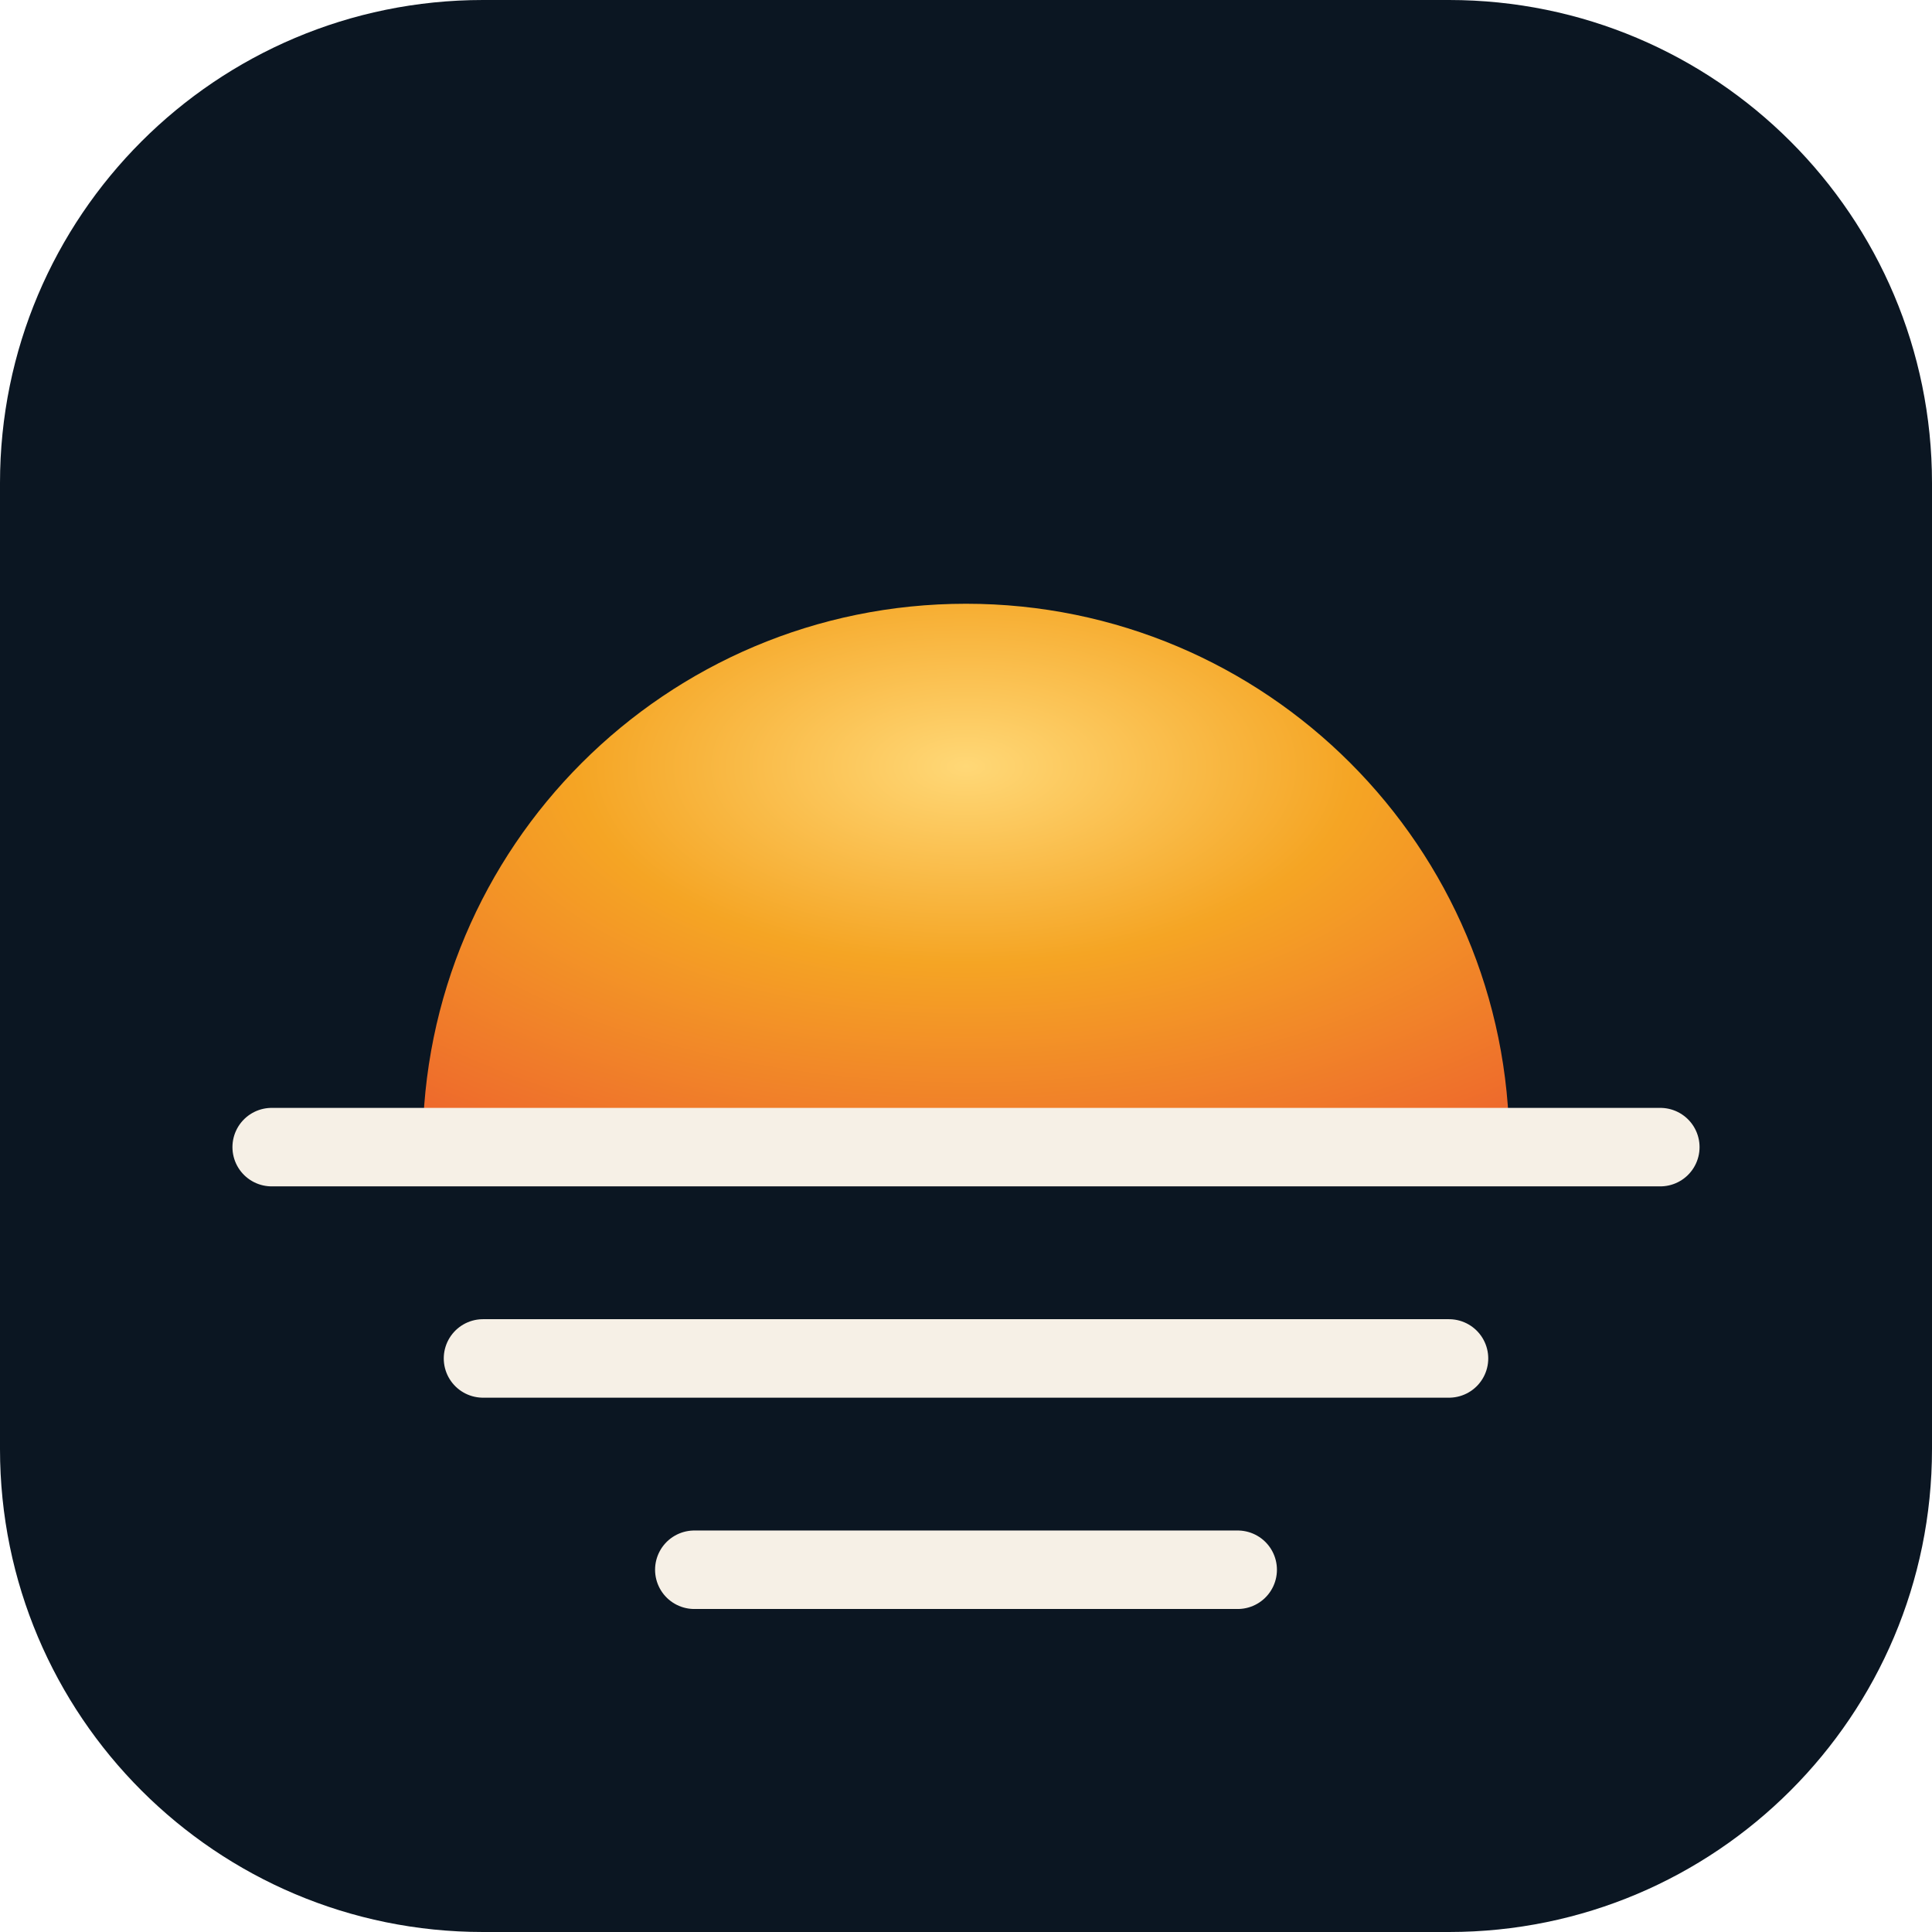
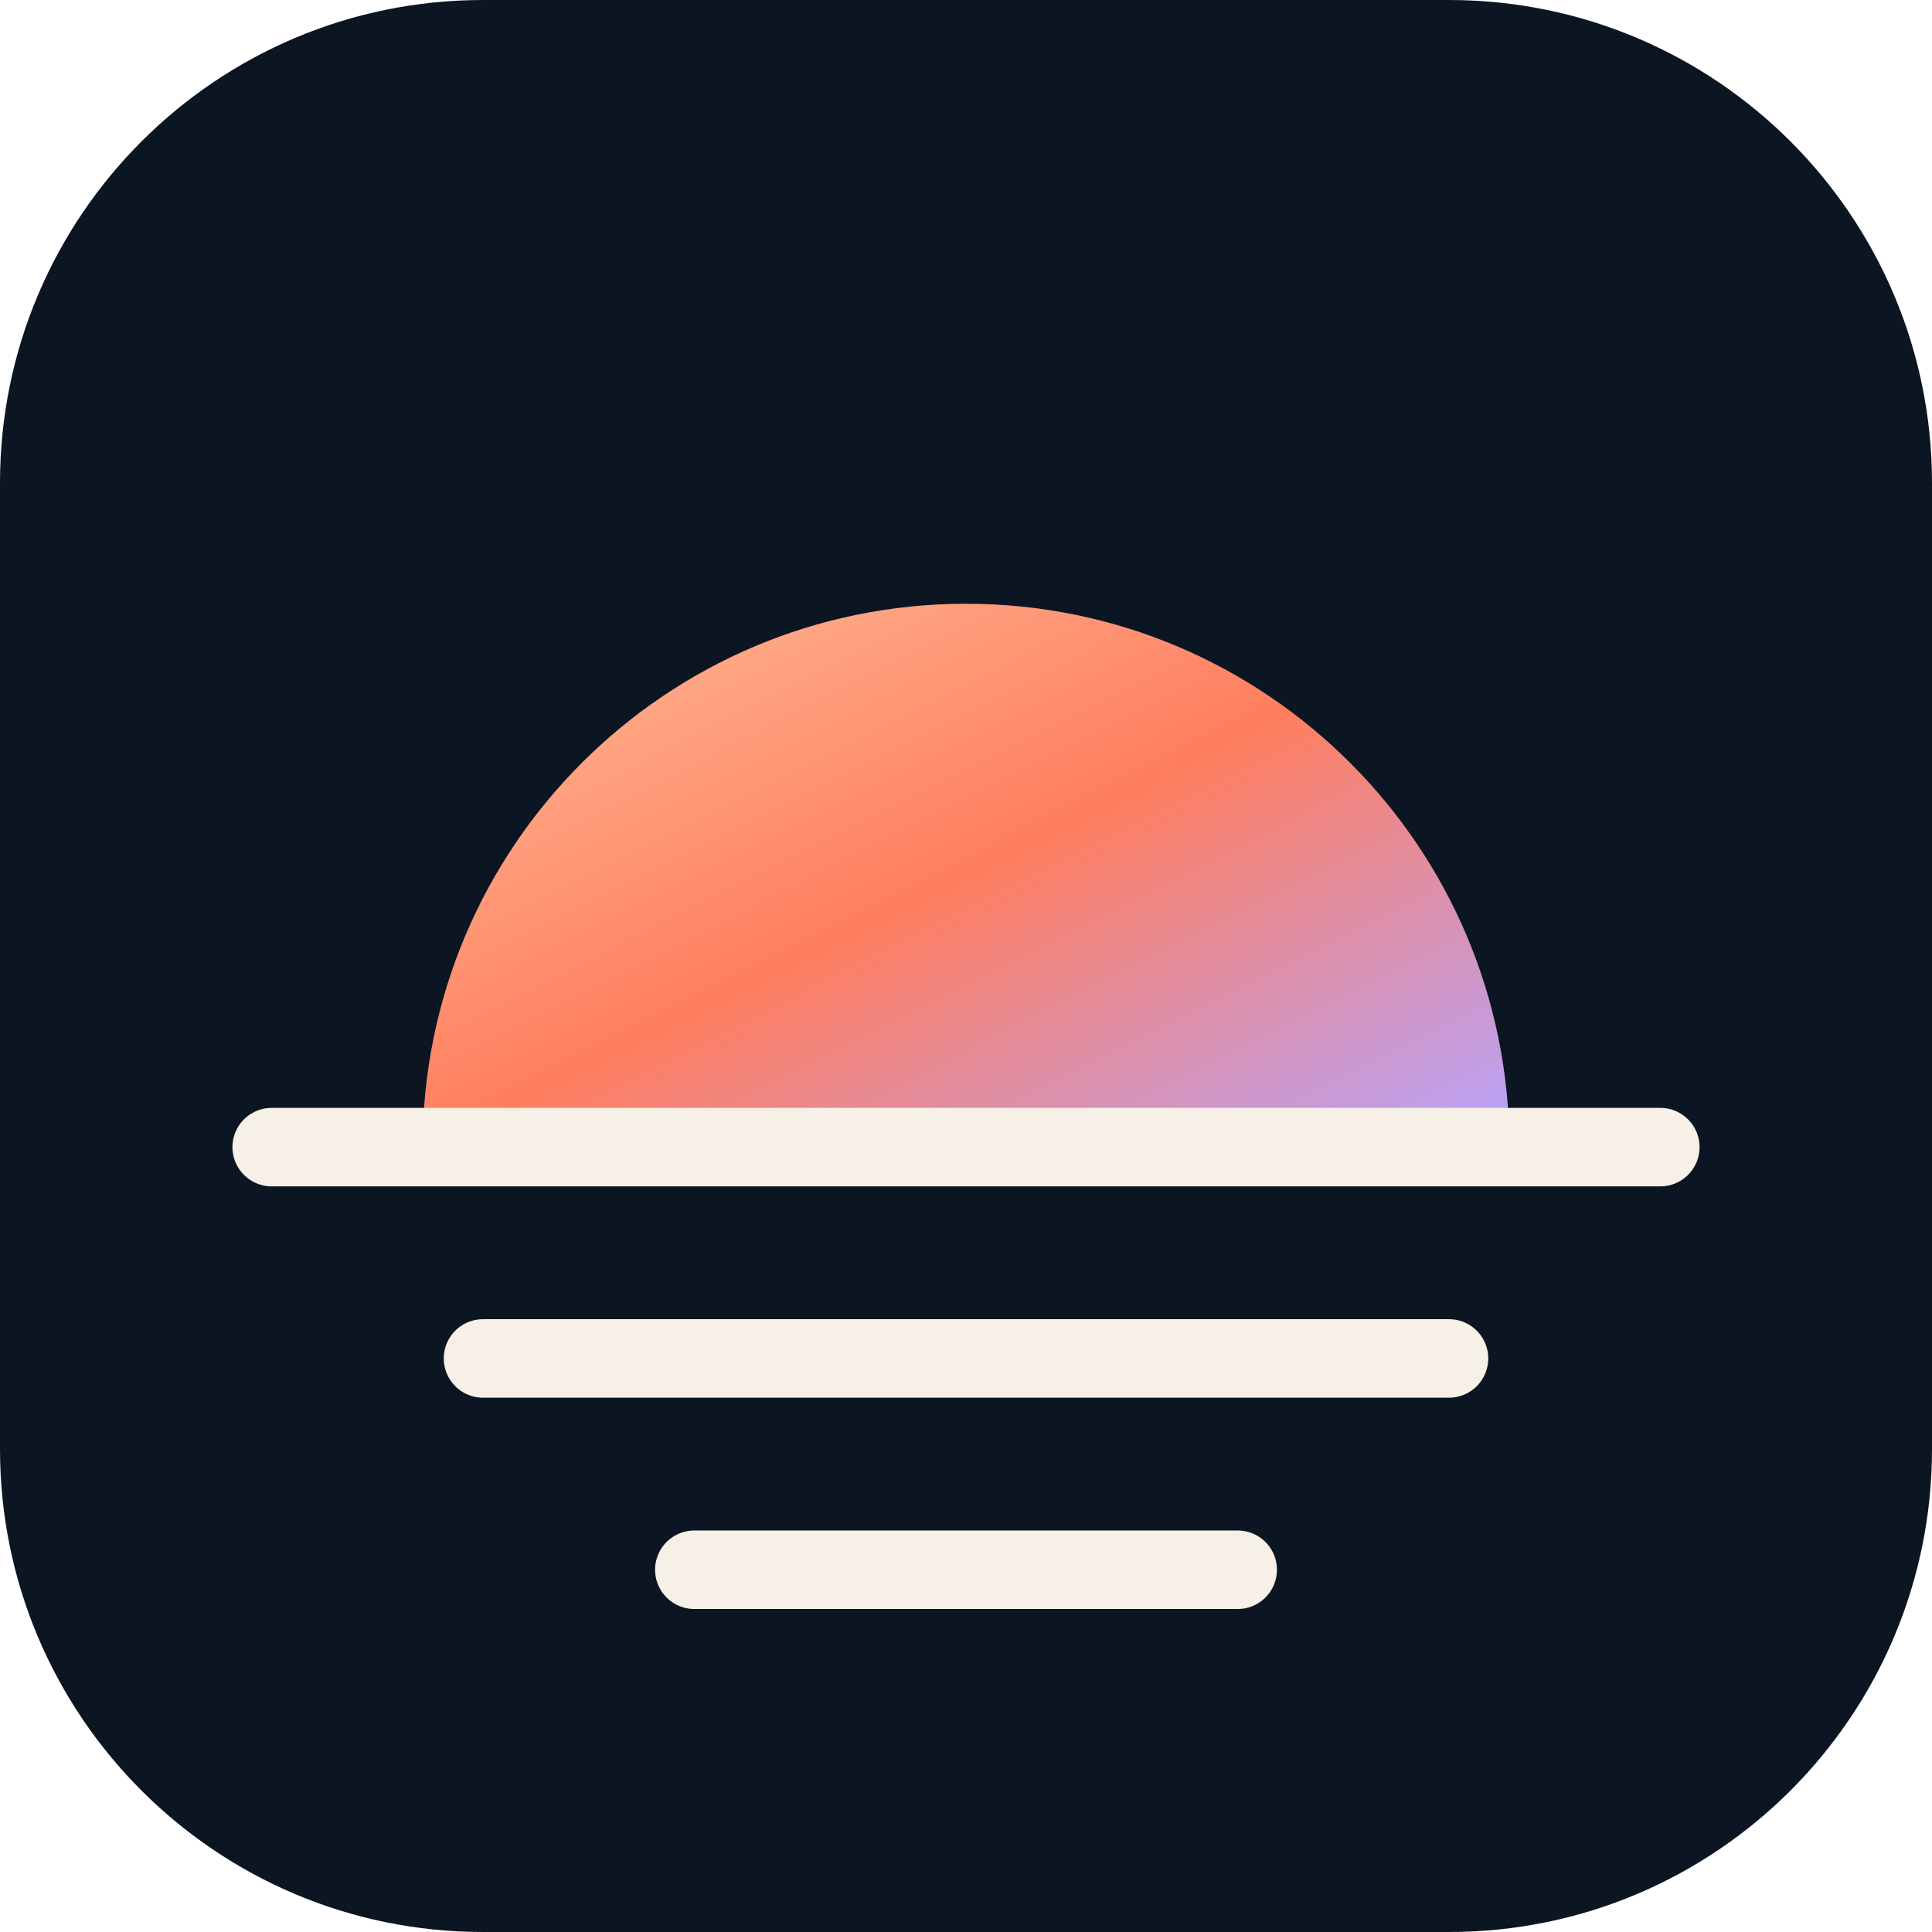
<svg xmlns="http://www.w3.org/2000/svg" viewBox="0 0 64 64">
  <rect width="64" height="64" rx="16" fill="#0b1622" />
  <defs>
-     <radialGradient id="g" cx="50%" cy="30%" r="80%">
-       <stop offset="0" stop-color="#ffd877" />
-       <stop offset=".45" stop-color="#f5a524" />
-       <stop offset="1" stop-color="#ee6a2c" />
-     </radialGradient>
+     <linearGradient id="g" x1="0" y1="0" x2="1" y2="1">
+       <stop offset="0" stop-color="#ffbe9a" />
+       <stop offset=".5" stop-color="#ff7e5f" />
+       <stop offset="1" stop-color="#b6a4ff" />
+     </linearGradient>
  </defs>
  <path d="M14 38a18 18 0 0 1 36 0z" fill="url(#g)" />
  <path d="M9 38h46M16 45h32M23 52h18" stroke="#f6f0e6" stroke-width="2.6" stroke-linecap="round" />
</svg>
